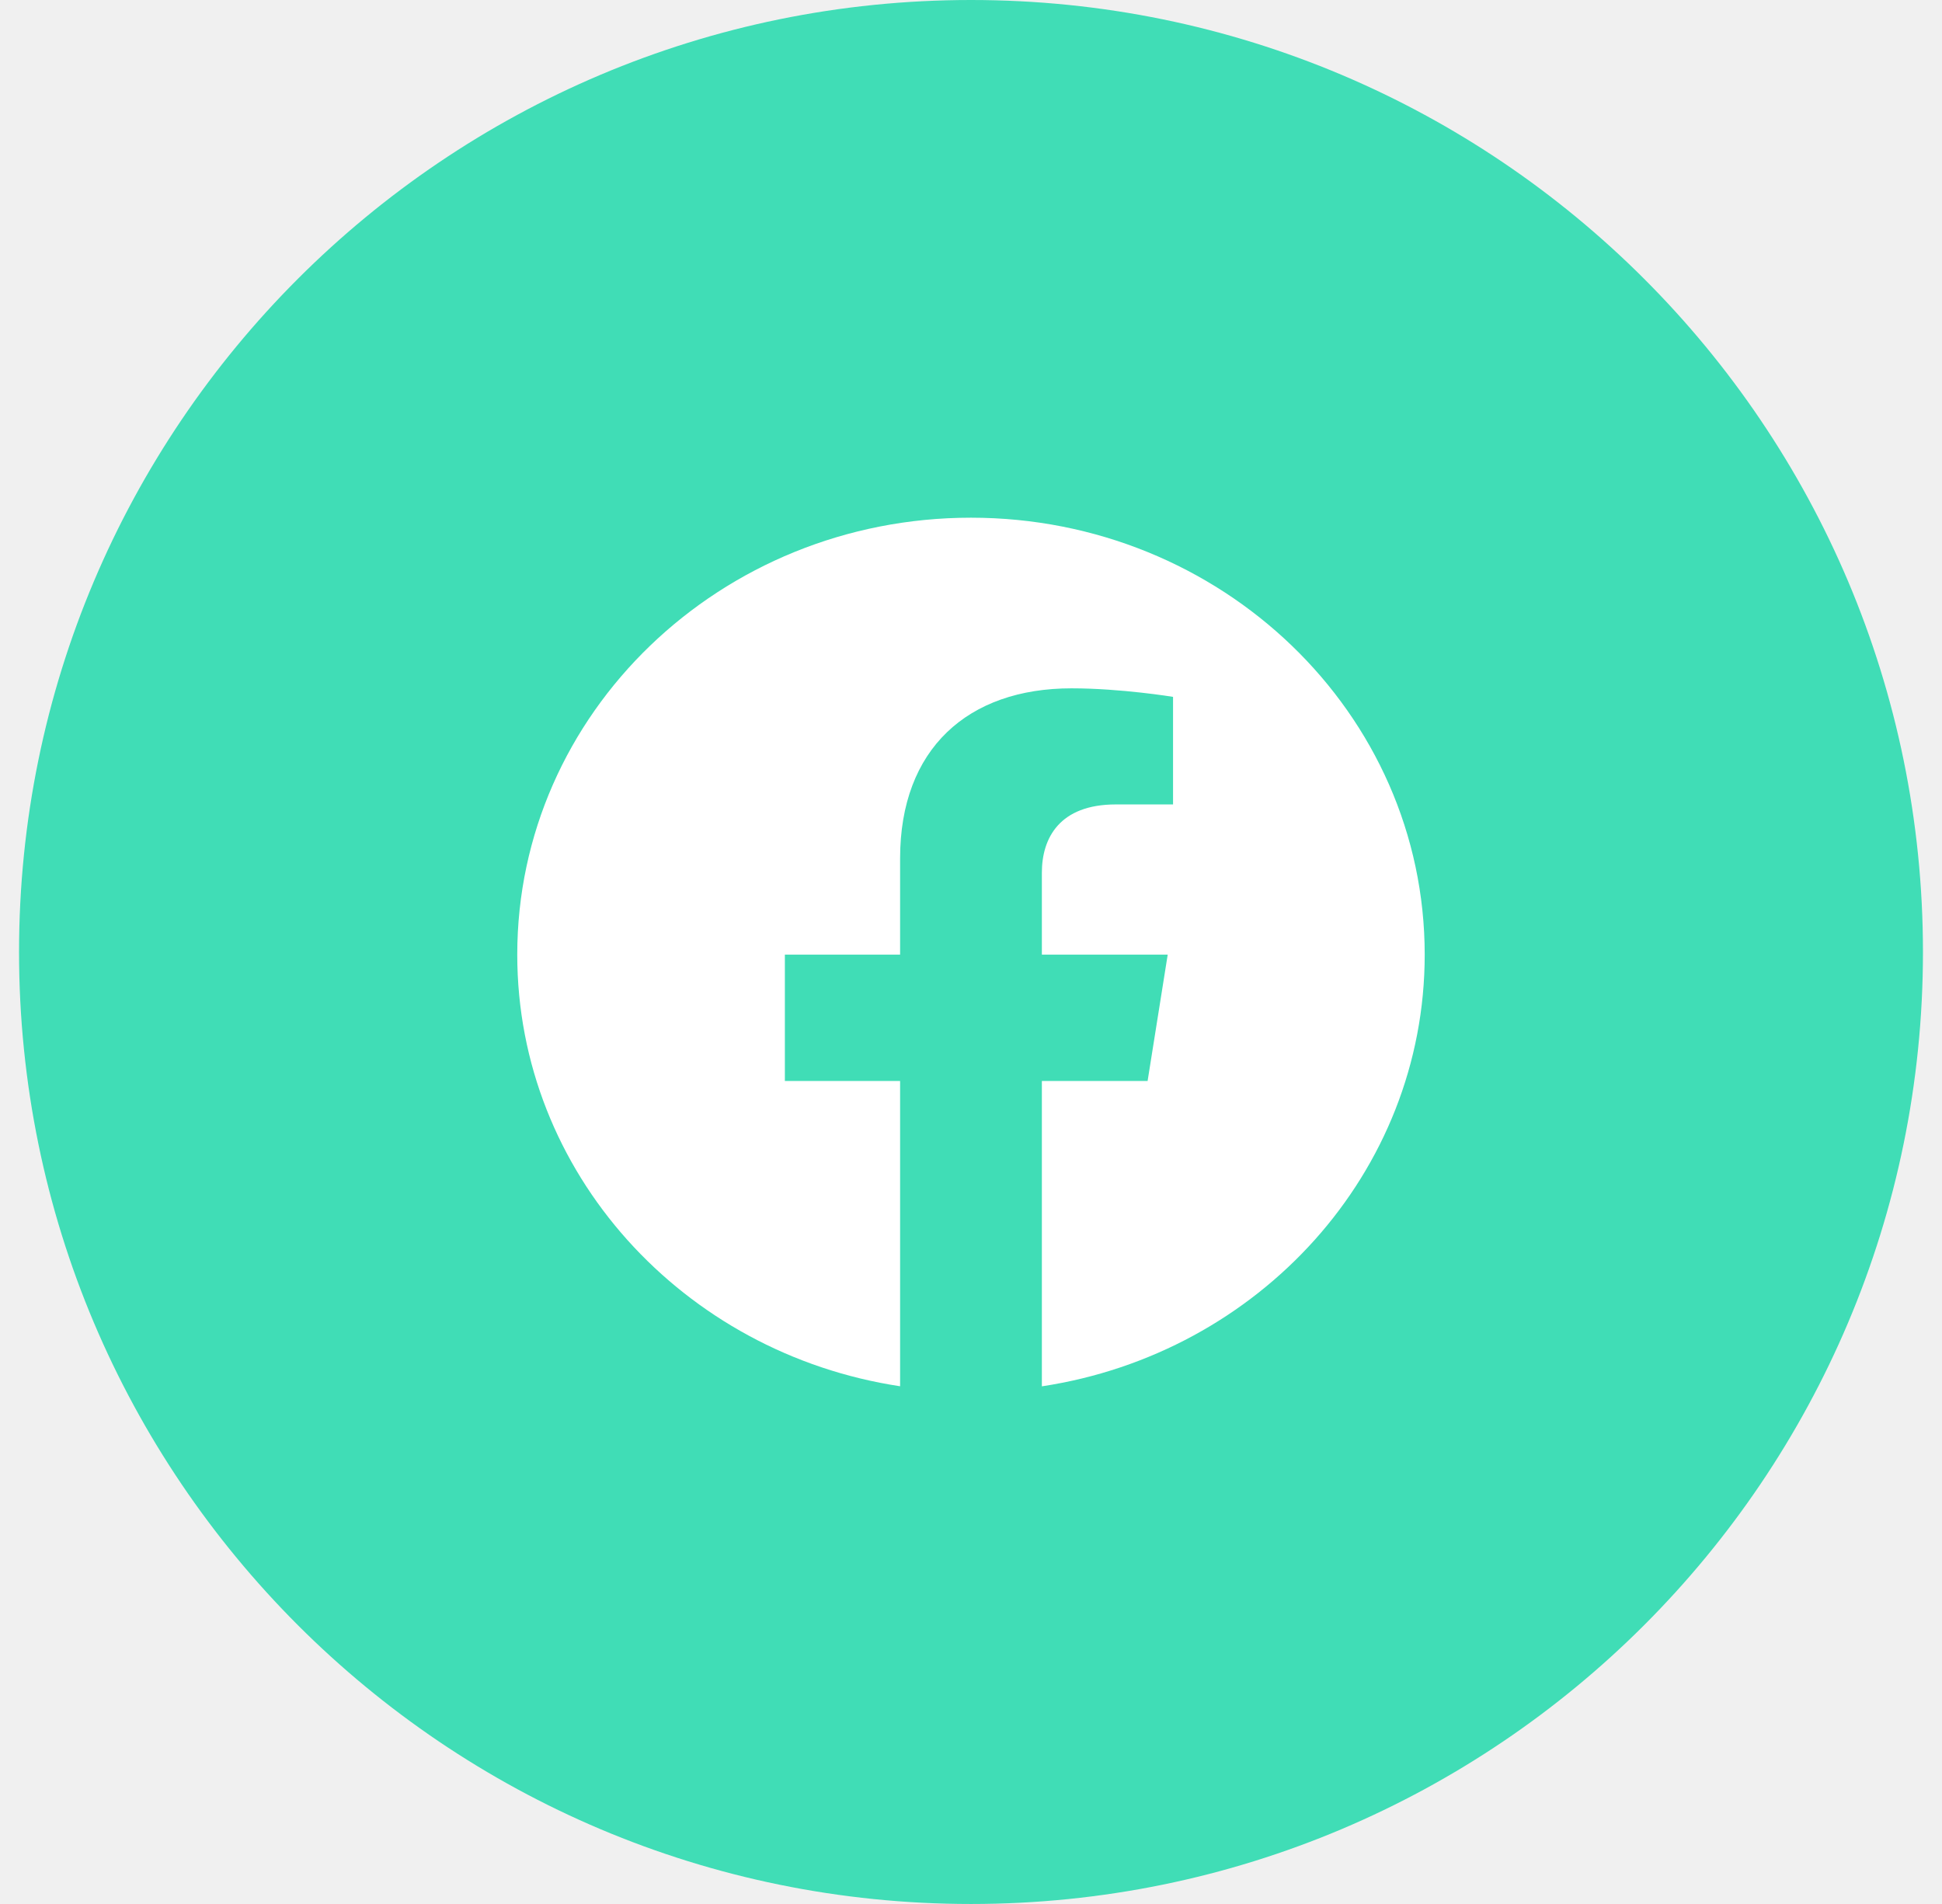
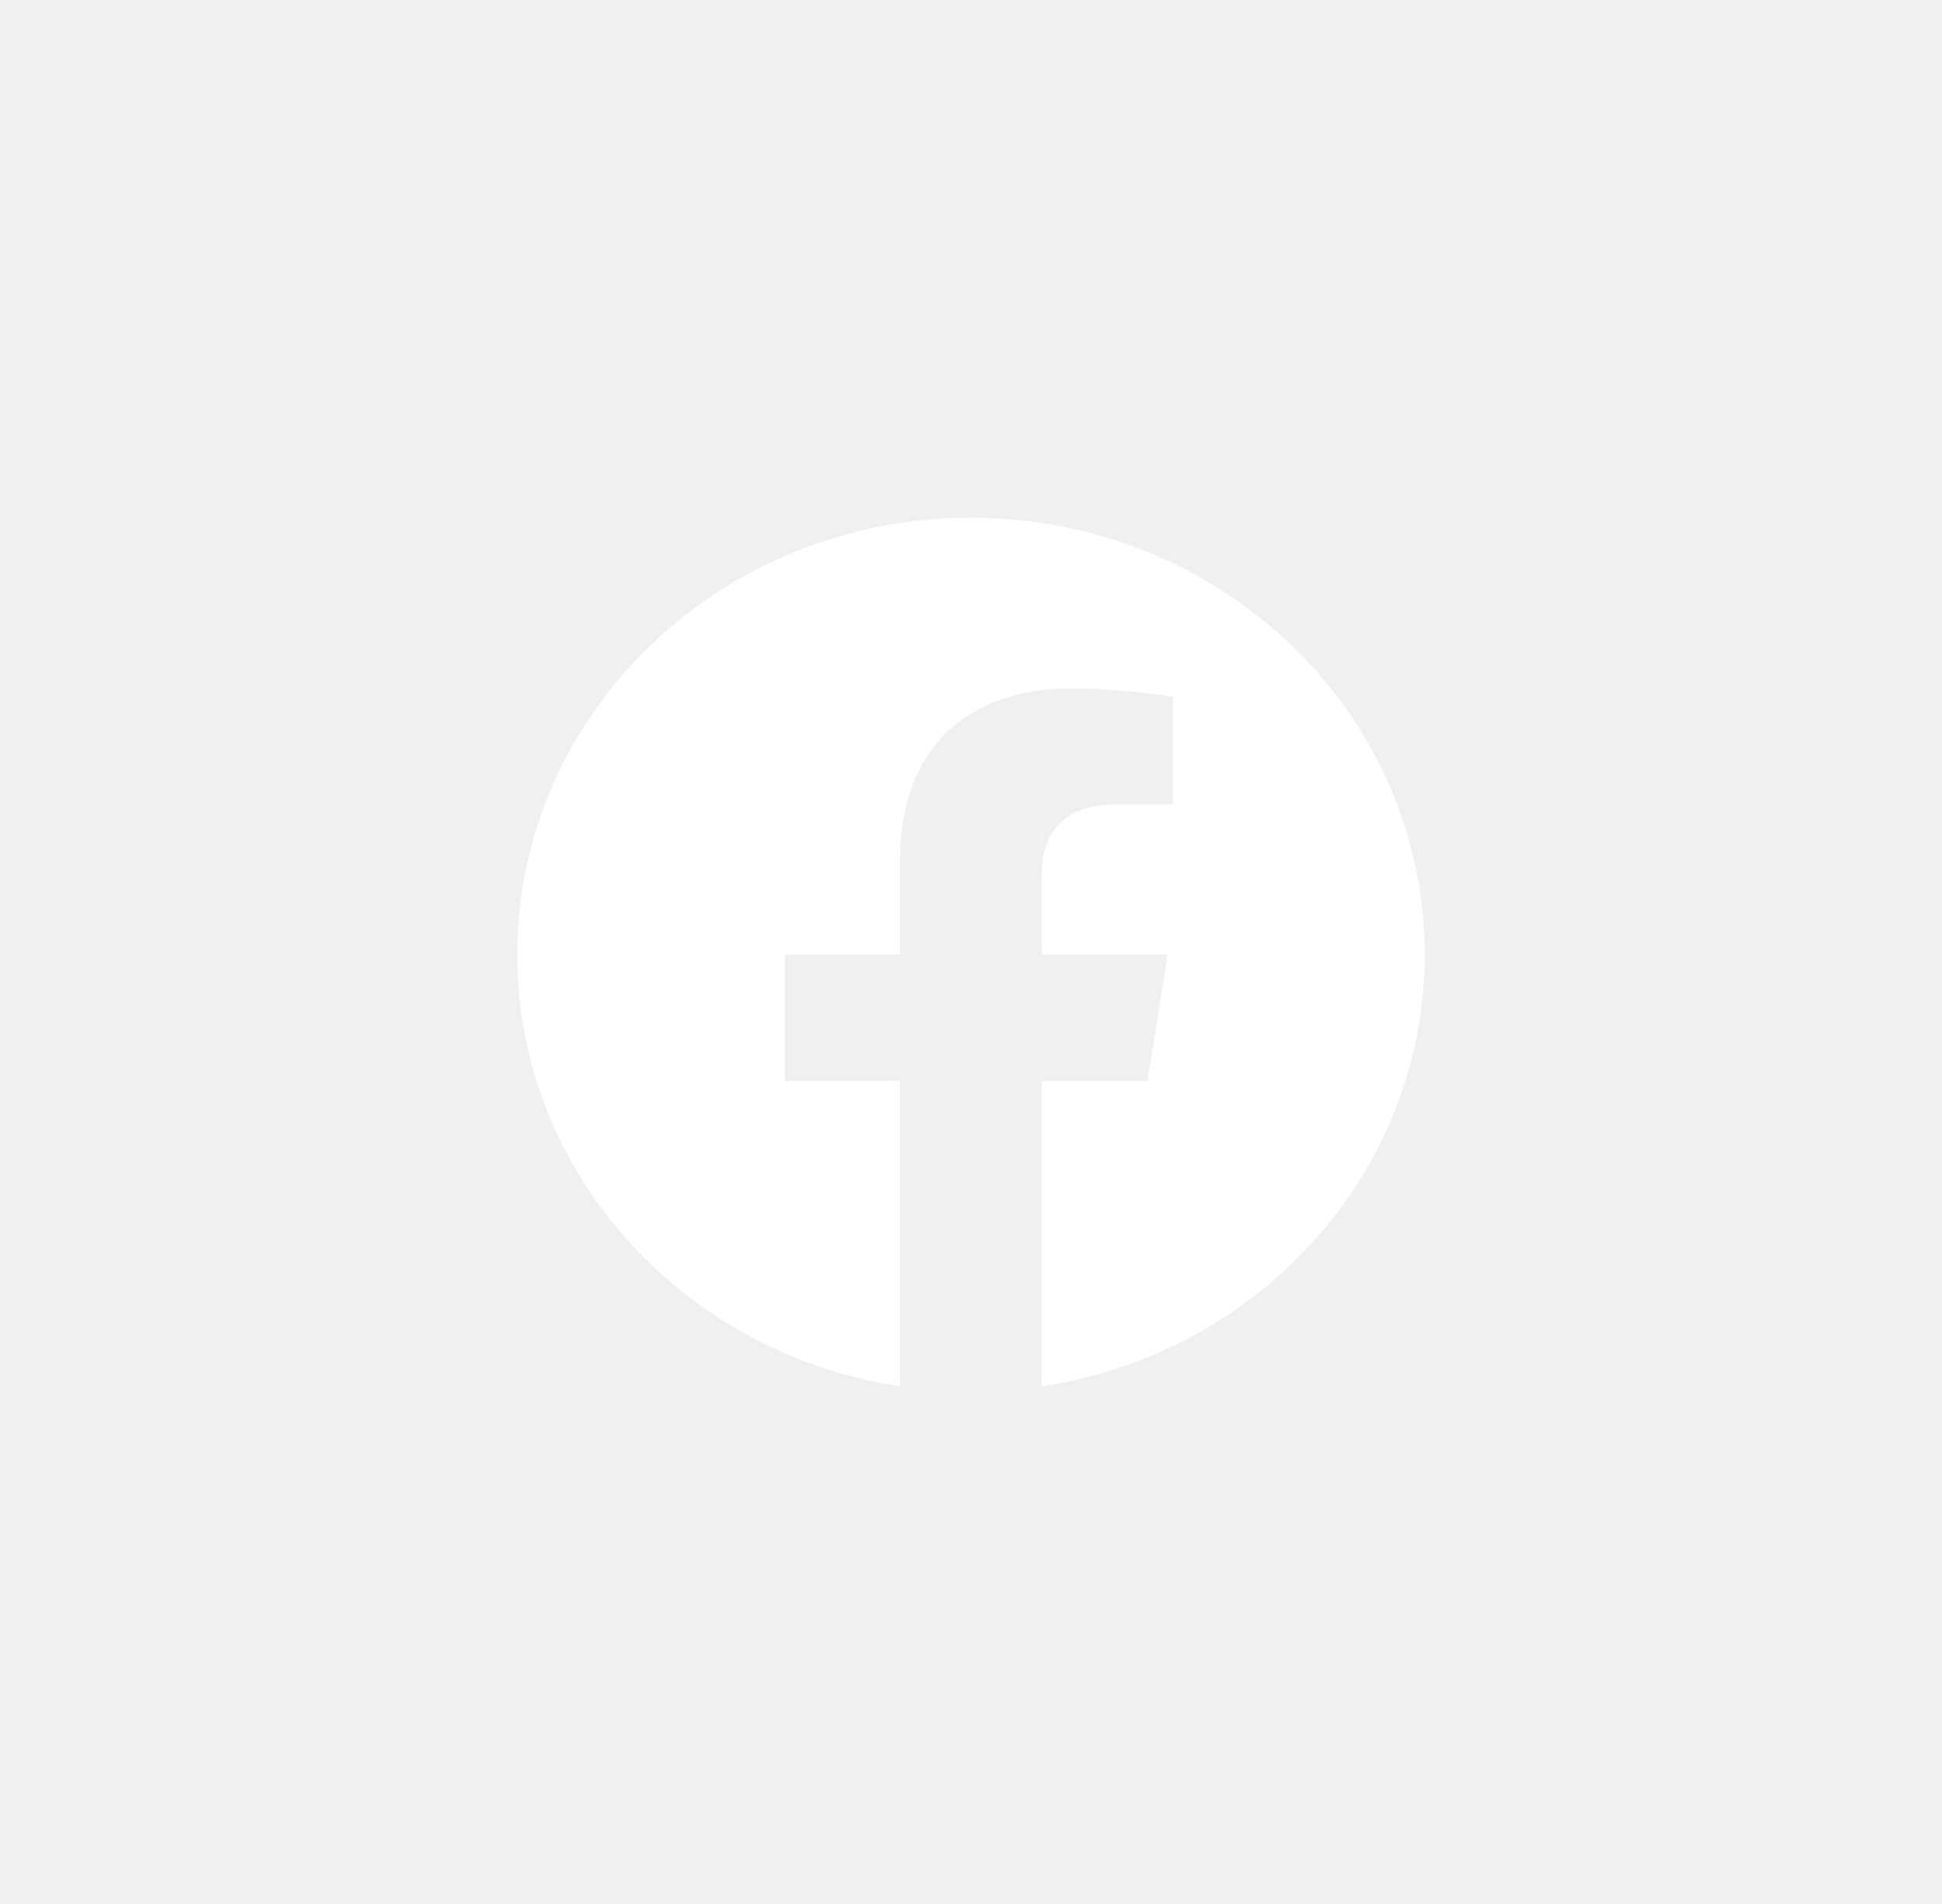
<svg xmlns="http://www.w3.org/2000/svg" width="51" height="50" viewBox="0 0 51 50" fill="none">
-   <rect x="0.5" width="50" height="50" rx="25" fill="#40DDB6" />
+   <rect x="0.5" width="50" height="50" rx="25" />
  <path fill-rule="evenodd" clip-rule="evenodd" d="M37.415 25.069C37.415 18.732 32.08 13.595 25.5 13.595C18.919 13.595 13.584 18.732 13.584 25.069C13.584 30.796 17.941 35.543 23.638 36.404V28.387H20.612V25.069H23.638V22.541C23.638 19.666 25.417 18.076 28.139 18.076C29.442 18.076 30.806 18.3 30.806 18.3V21.125H29.303C27.824 21.125 27.361 22.009 27.361 22.917V25.069H30.666L30.138 28.387H27.361V36.406C33.059 35.544 37.415 30.797 37.415 25.069Z" fill="white" />
</svg>
